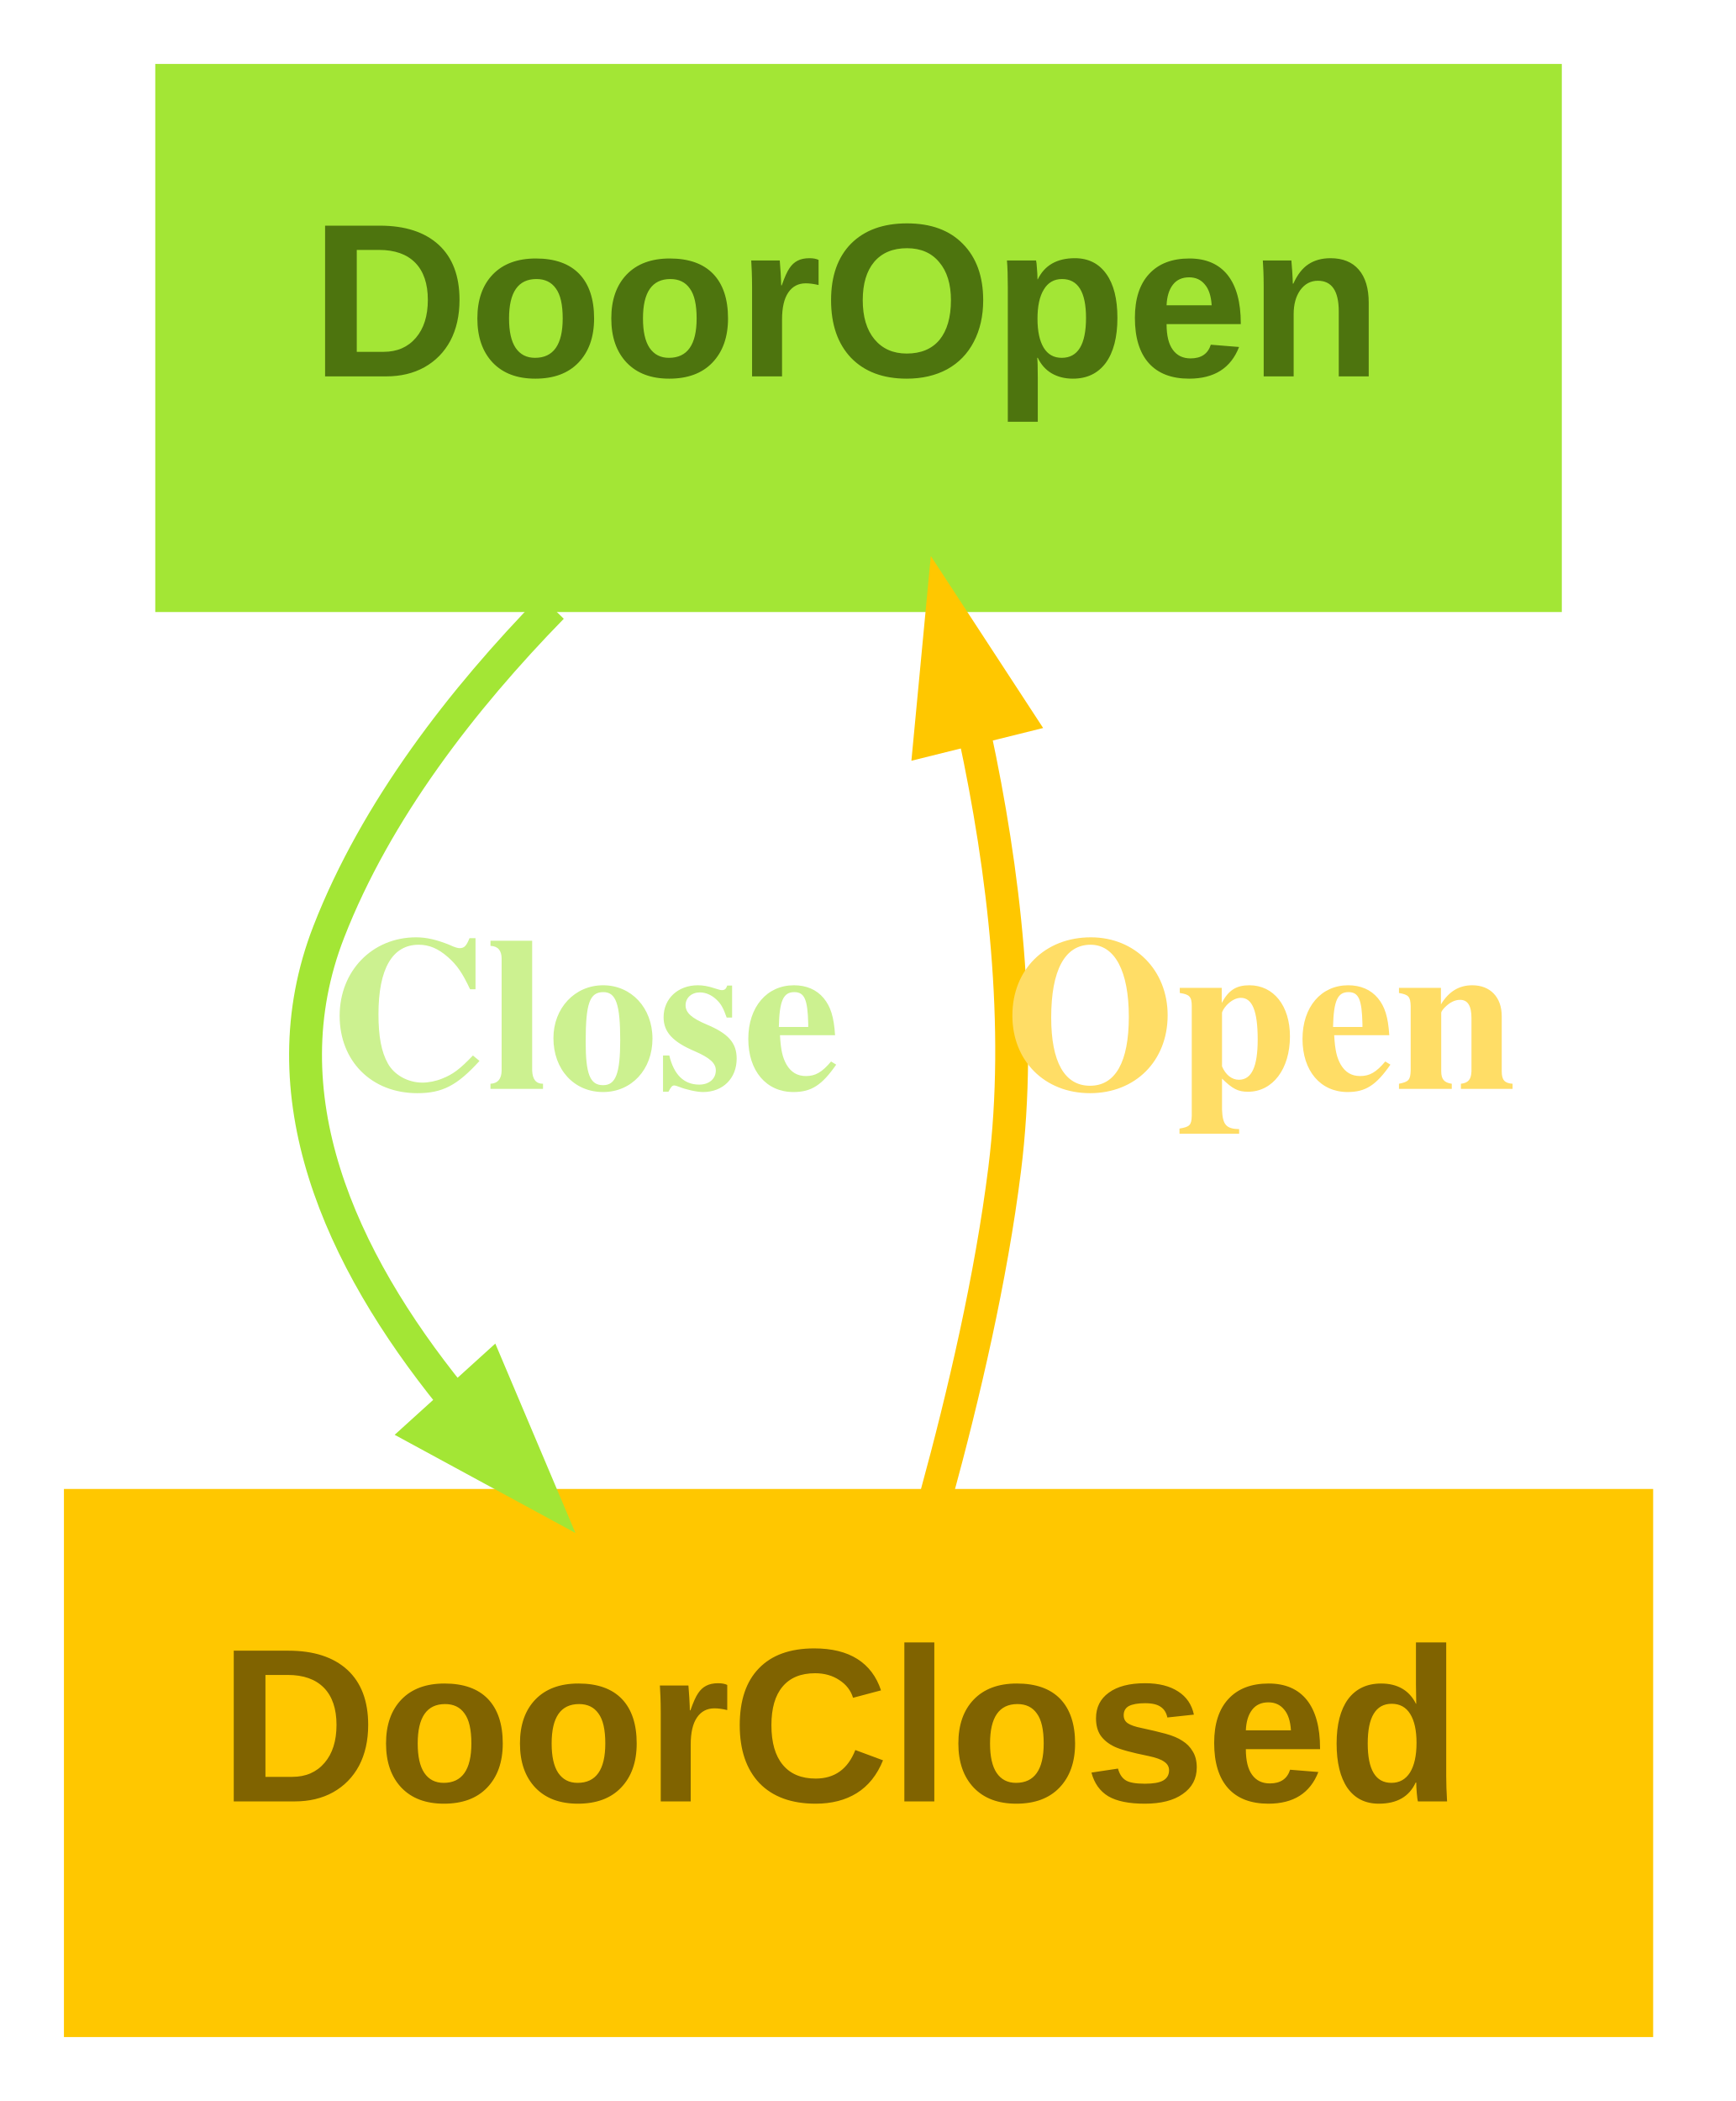
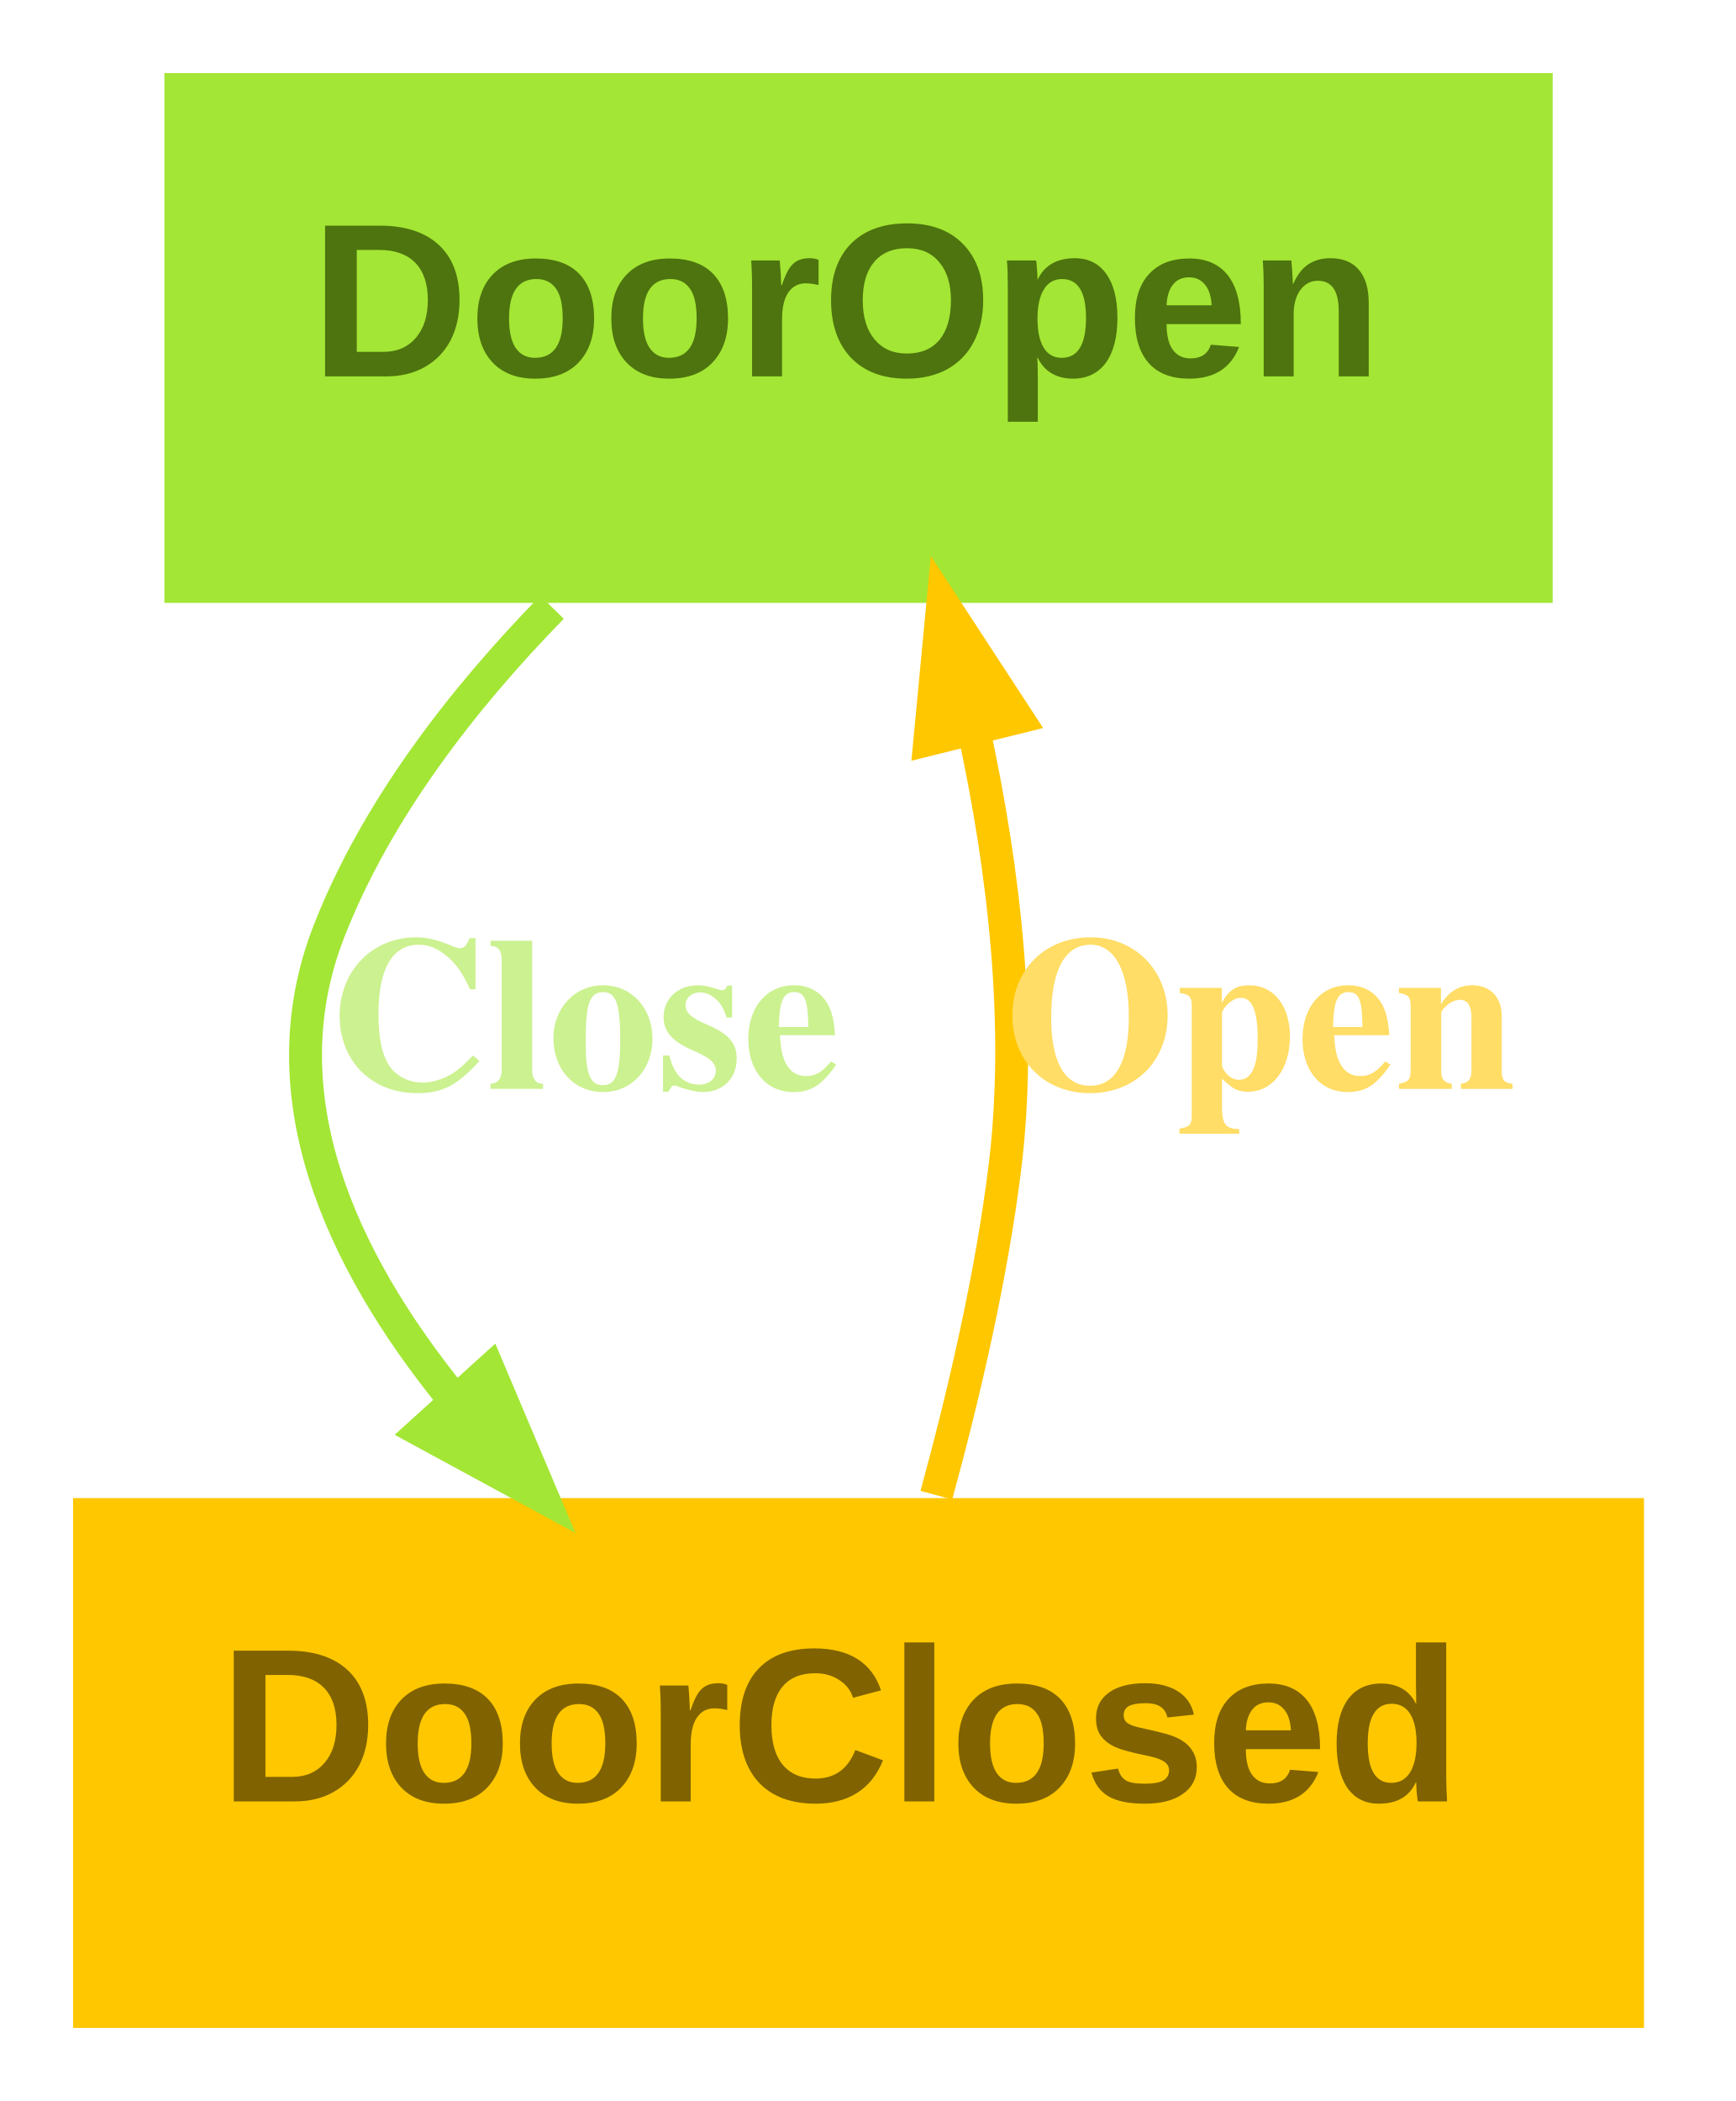
<svg xmlns="http://www.w3.org/2000/svg" width="95pt" height="115pt" viewBox="0.00 0.00 95.00 115.00">
  <g id="graph0" class="graph" transform="scale(1 1) rotate(0) translate(4 111)">
    <polygon fill="transparent" stroke="transparent" points="-4,4 -4,-111 91,-111 91,4 -4,4" />
    <g id="node1" class="node">
-       <polygon fill="#a3e635" stroke="#a3e635" points="81,-107 5,-107 5,-78 81,-78 81,-107" />
+       <polygon fill="#a3e635" stroke="#a3e635" stroke-width="0" points="81,-107 5,-107 5,-78 81,-78 81,-107" />
      <text text-anchor="start" x="13" y="-90.4" font-family="Arial" font-weight="bold" font-size="12.00" fill="#4d740e">DoorOpen</text>
    </g>
    <g id="node2" class="node">
-       <polygon fill="#ffc700" stroke="#ffc700" points="86,-29 0,-29 0,0 86,0 86,-29" />
+       <polygon fill="#ffc700" stroke="#ffc700" stroke-width="0" points="86,-29 0,-29 0,0 86,0 86,-29" />
      <text text-anchor="start" x="8" y="-12.4" font-family="Arial" font-weight="bold" font-size="12.00" fill="#806300">DoorClosed</text>
    </g>
    <g id="edge1" class="edge">
      <path fill="none" stroke="#a3e635" stroke-width="1.8" d="M26.22,-77.76C21.32,-72.74 16.59,-66.65 14,-60 10.53,-51.1 14.61,-42.12 20.71,-34.57" />
      <polygon fill="#a3e635" stroke="#a3e635" stroke-width="1.8" points="22.78,-35.94 25.67,-29.11 19.15,-32.65 22.78,-35.94" />
      <text text-anchor="start" x="14" y="-51.4" font-family="Times,serif" font-weight="bold" font-size="12.00" fill="#ccf190">Close</text>
    </g>
    <g id="edge2" class="edge">
      <path fill="none" stroke="#ffc700" stroke-width="1.8" d="M47.26,-29.16C48.76,-34.64 50.26,-41.07 51,-47 51.98,-54.83 50.96,-63.37 49.35,-70.85" />
      <polygon fill="#ffc700" stroke="#ffc700" stroke-width="1.8" points="46.91,-70.54 47.61,-77.92 51.66,-71.72 46.91,-70.54" />
      <text text-anchor="start" x="51" y="-51.4" font-family="Times,serif" font-weight="bold" font-size="12.00" fill="#ffdd66">Open</text>
    </g>
  </g>
</svg>
